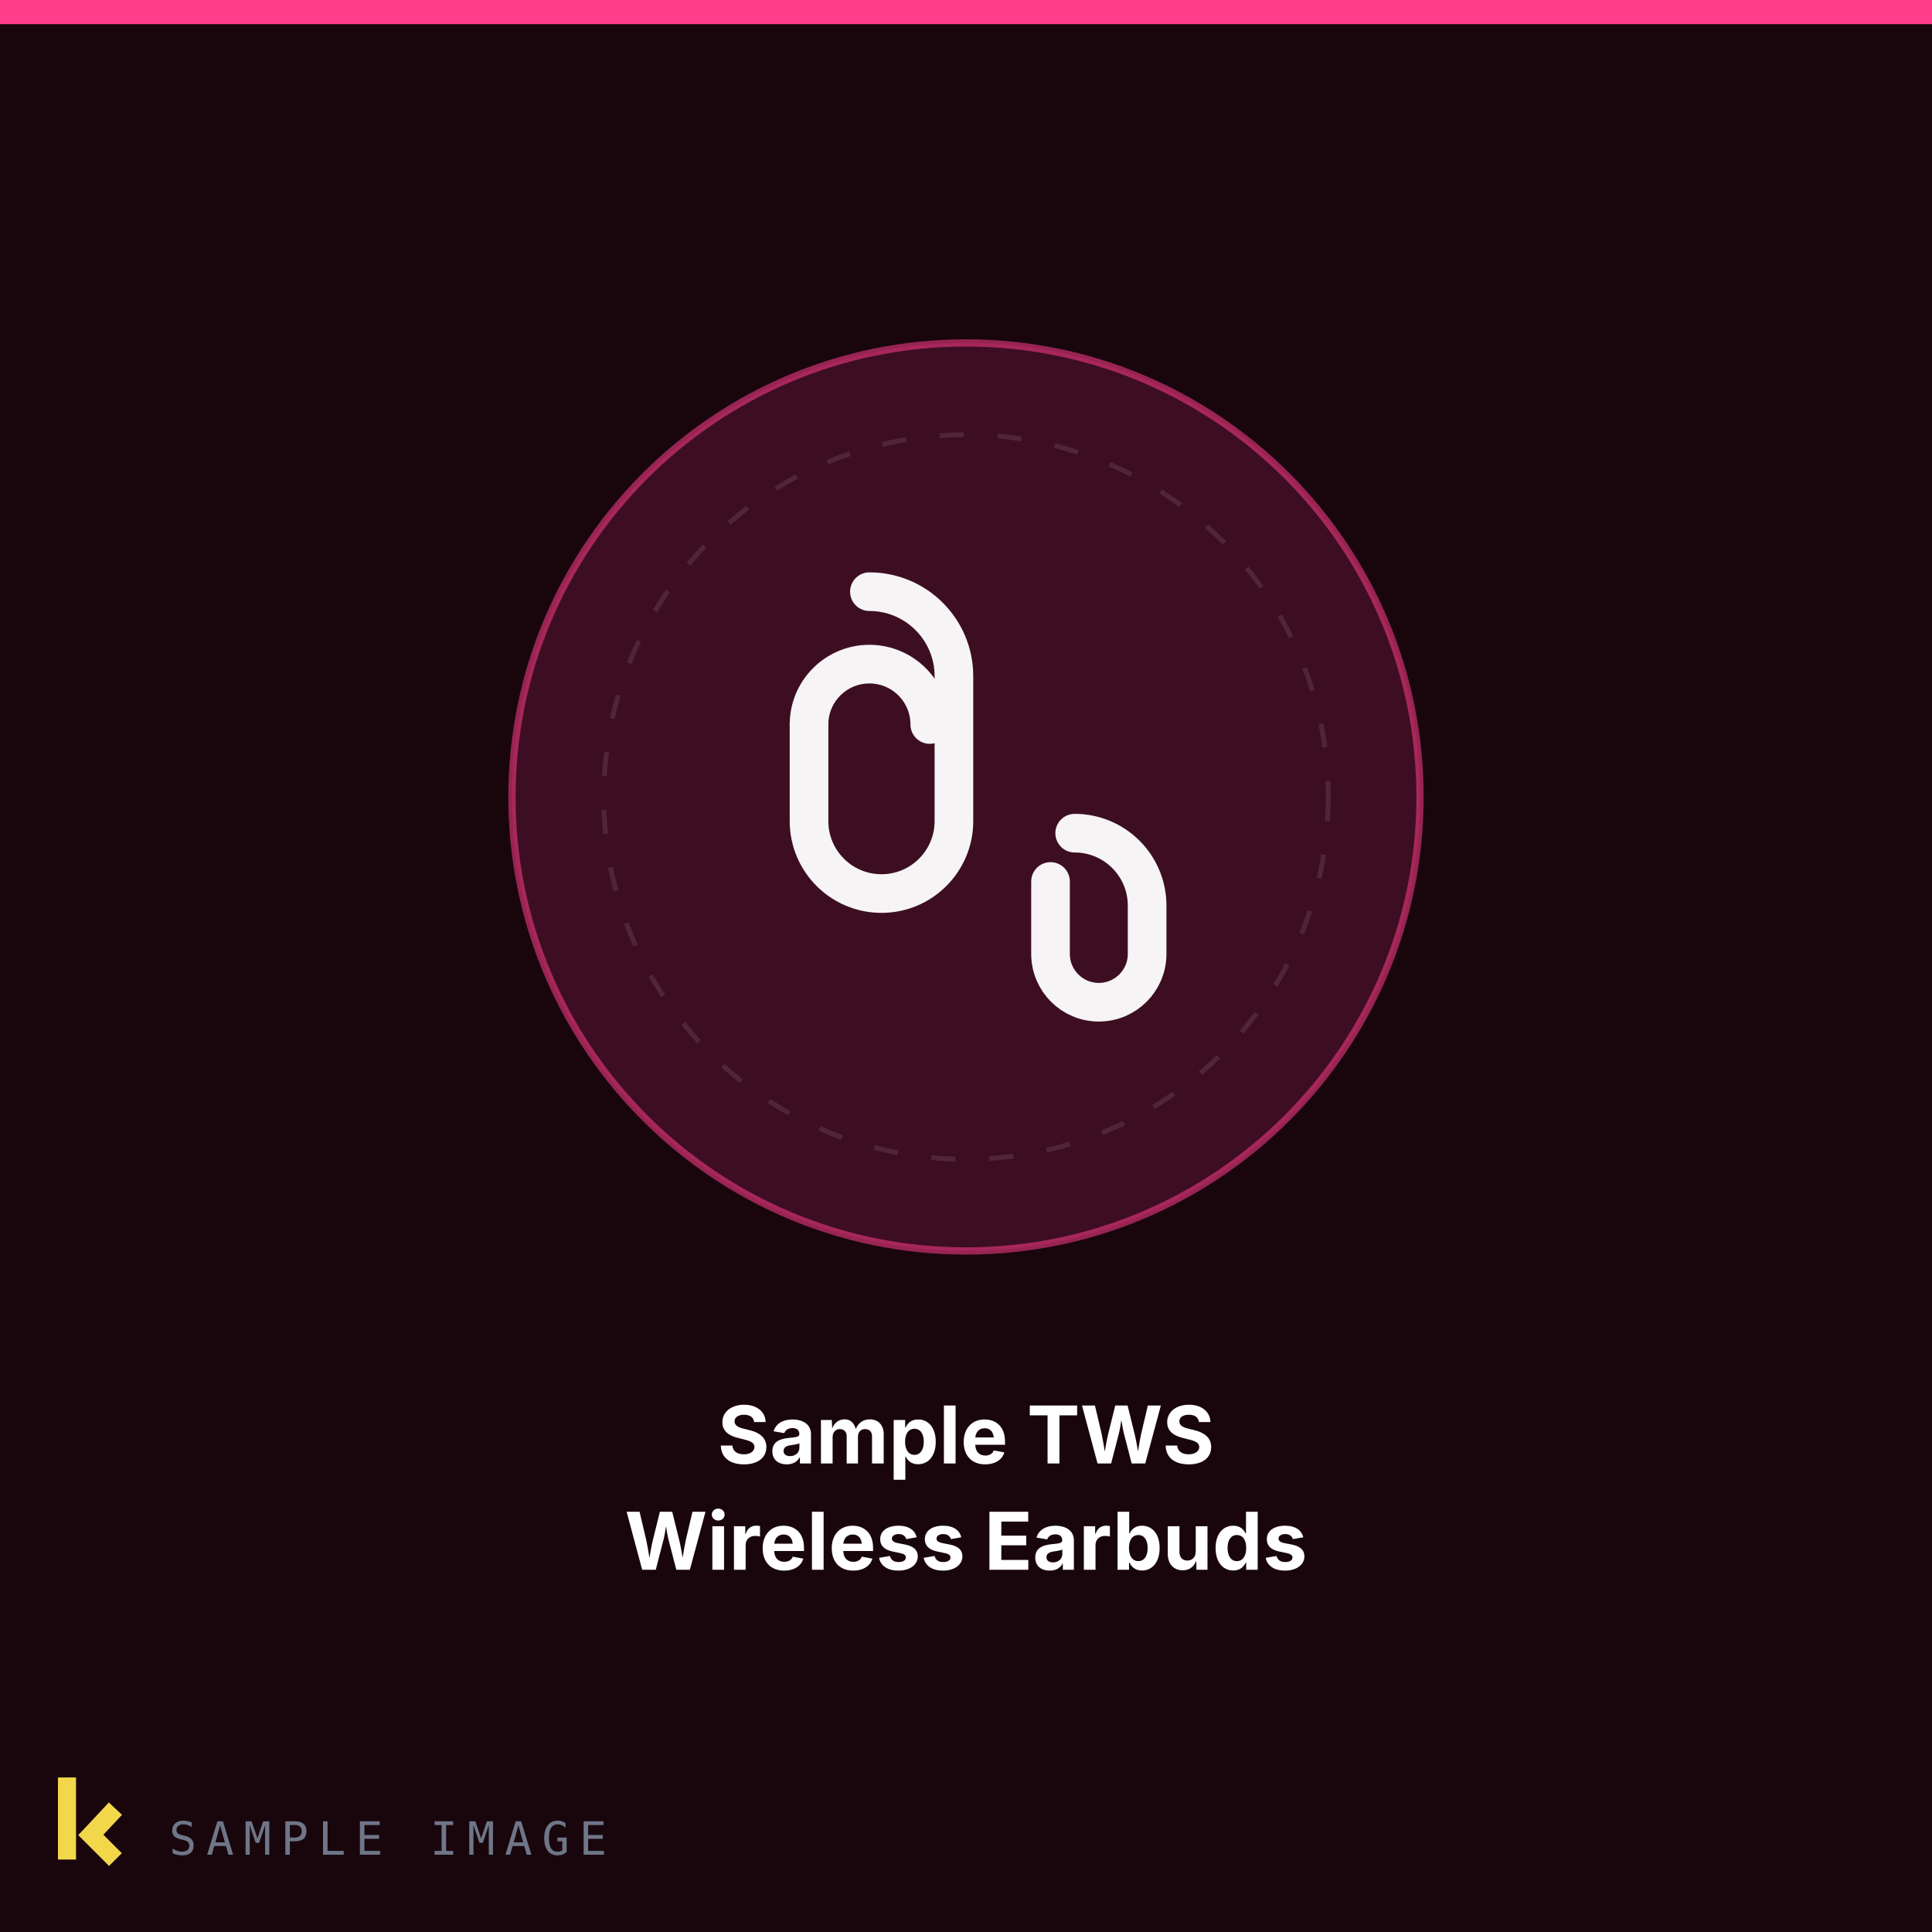
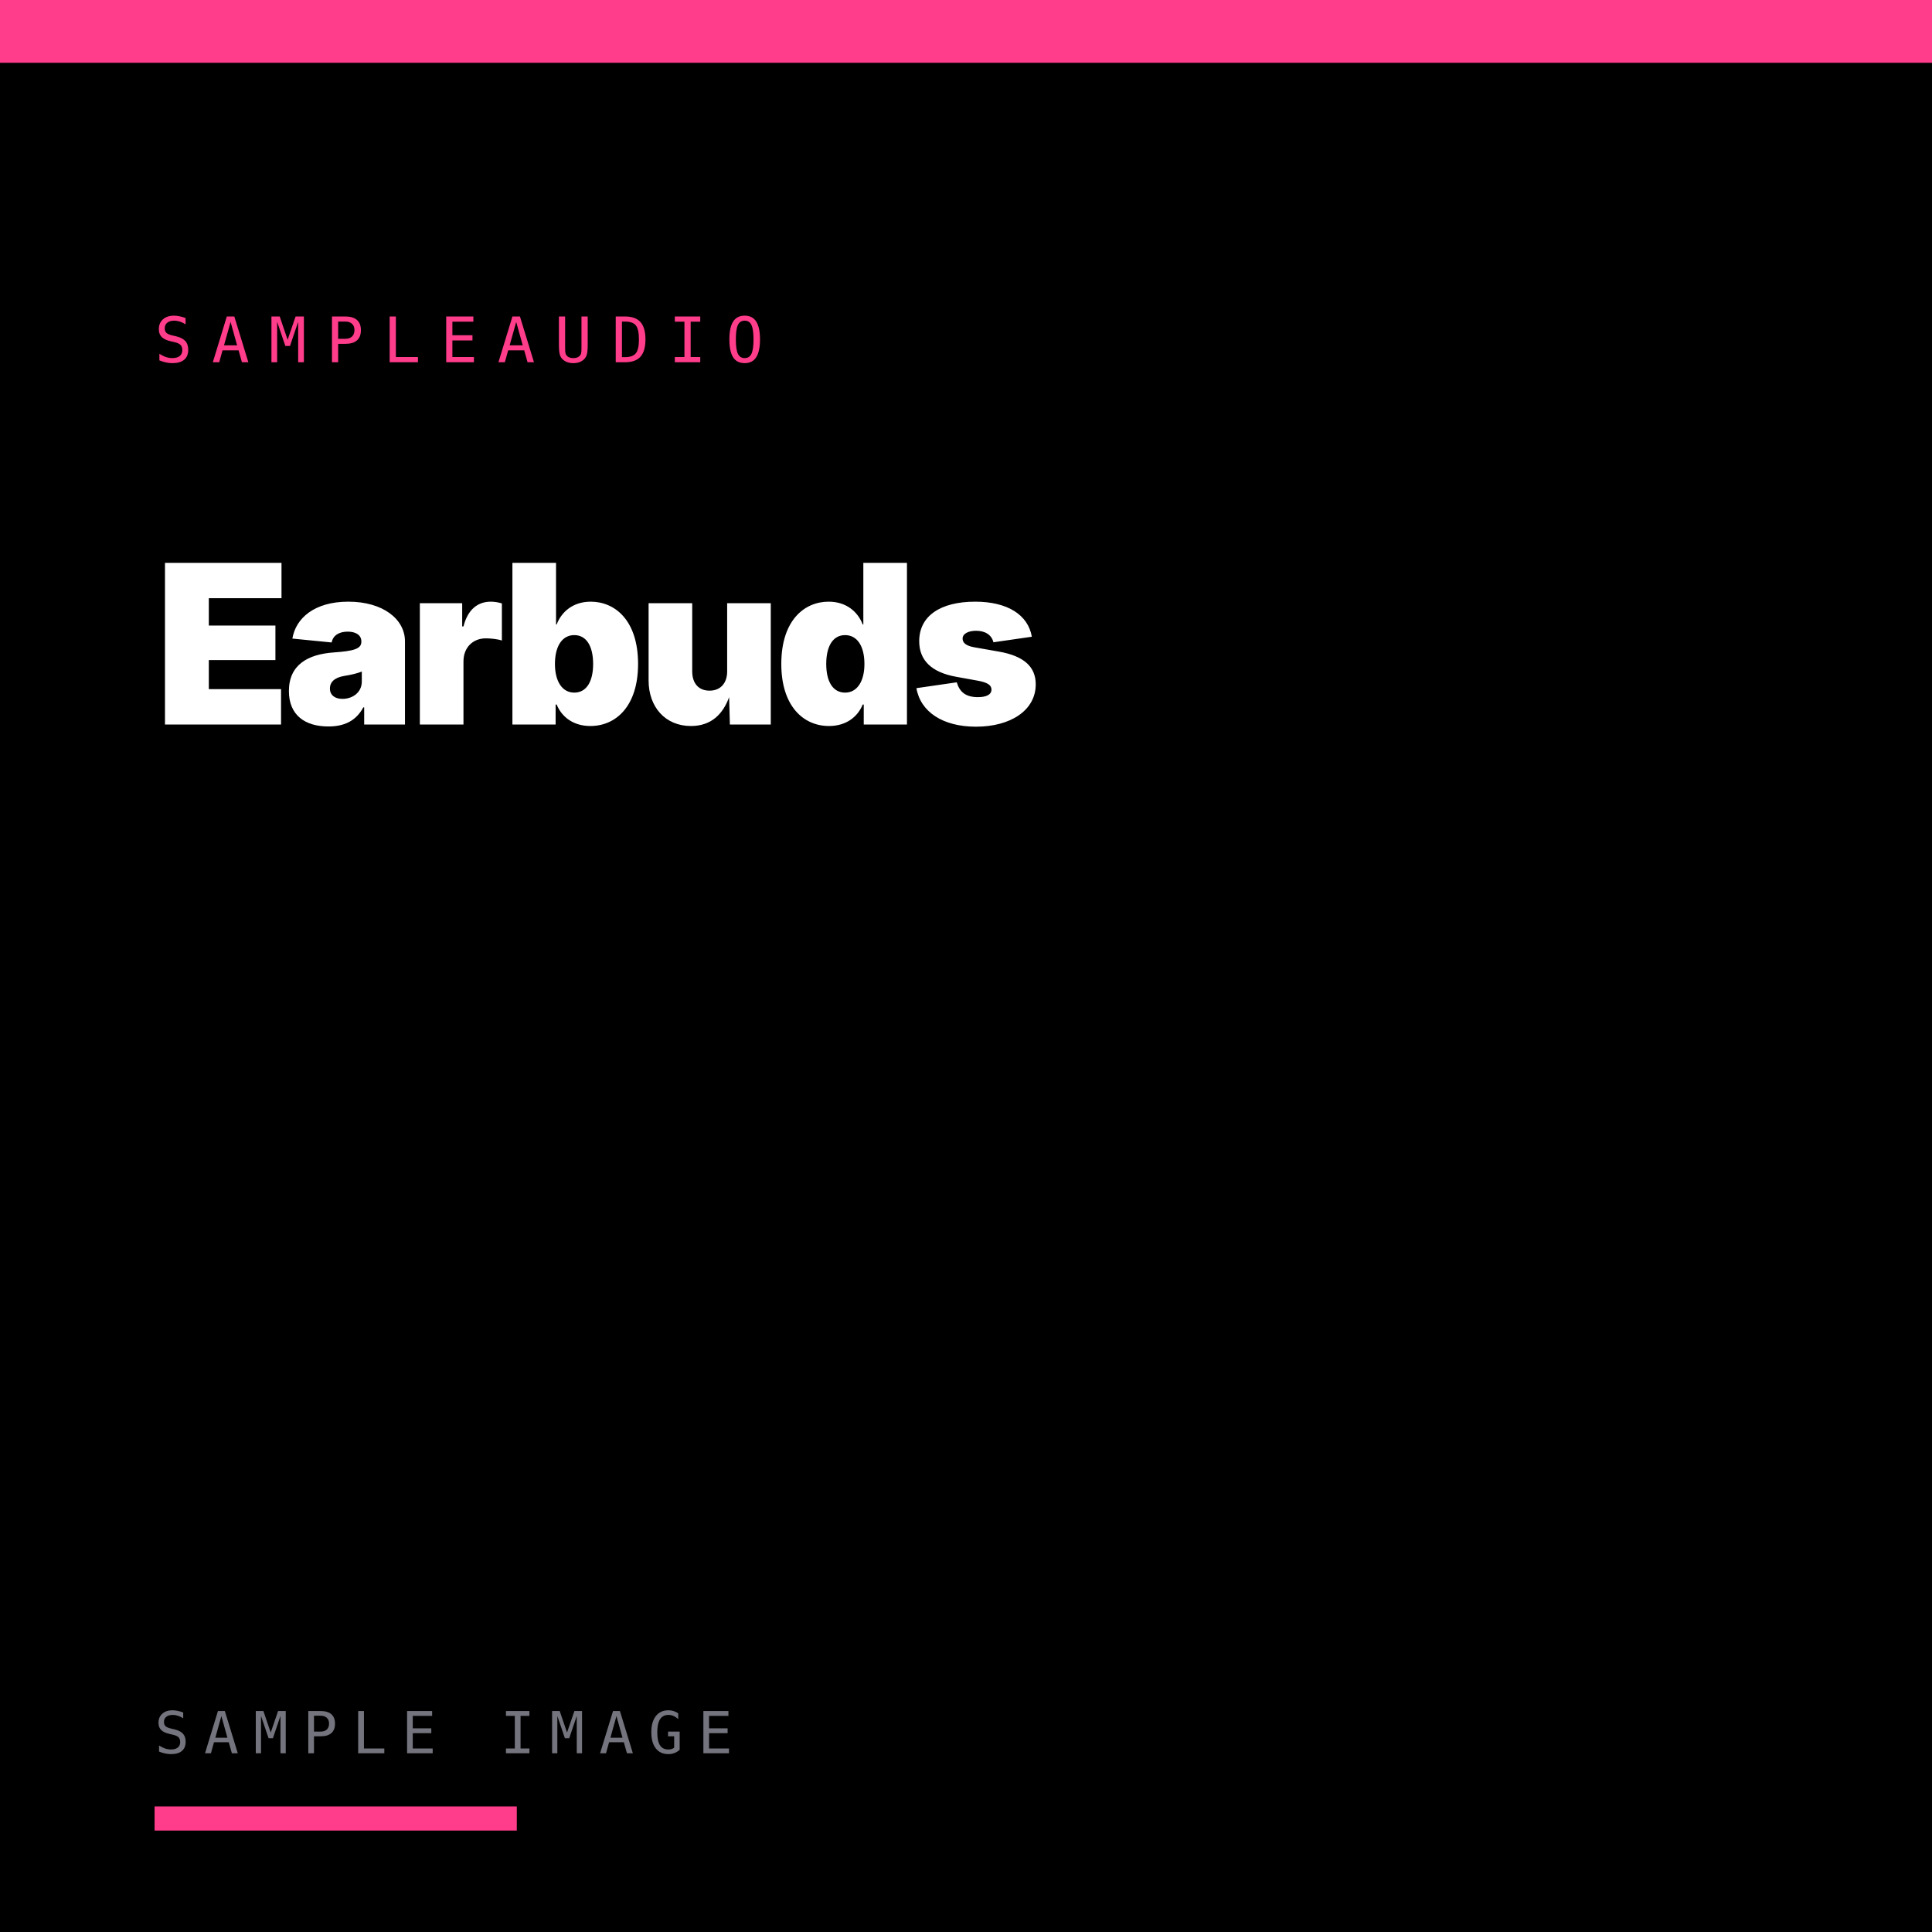
- <svg xmlns="http://www.w3.org/2000/svg" viewBox="0 0 800 800" width="800" height="800" role="img" aria-label="Sample TWS Wireless Earbuds — sample product image">
+ <svg xmlns="http://www.w3.org/2000/svg" viewBox="0 0 800 800" width="800" height="800" role="img" aria-label="Earbuds — sample product image">
  <rect width="800" height="800" fill="#000000" />
-   <rect width="800" height="800" fill="#FF3D8B" fill-opacity=".10" />
-   <rect y="0" width="800" height="10" fill="#FF3D8B" />
-   <circle cx="400" cy="330" r="188" fill="#FF3D8B" fill-opacity=".16" />
-   <circle cx="400" cy="330" r="188" fill="none" stroke="#FF3D8B" stroke-opacity=".55" stroke-width="3" />
-   <circle cx="400" cy="330" r="150" fill="none" stroke="#fff" stroke-opacity=".10" stroke-width="2" stroke-dasharray="10 14" />
-   <g transform="translate(280 210) scale(10)" color="#ffffff" stroke-width="1.35" opacity=".95">
-     <path d="M8 3.5a3.5 3.5 0 0 1 3.5 3.5v6a3 3 0 0 1-6 0V9" fill="none" stroke="currentColor" stroke-width="1.6" stroke-linecap="round" stroke-linejoin="round" />
-     <path d="M5.5 9a2.5 2.5 0 0 1 5 0" fill="none" stroke="currentColor" stroke-width="1.6" stroke-linecap="round" stroke-linejoin="round" />
-     <path d="M16.5 13.5a3 3 0 0 1 3 3v2a2 2 0 0 1-4 0v-3" fill="none" stroke="currentColor" stroke-width="1.6" stroke-linecap="round" stroke-linejoin="round" />
+   <rect y="0" width="800" height="26" fill="#FF3D8B" />
+   <text x="64" y="150" font-family="ui-monospace, SFMono-Regular, Menlo, monospace" font-size="26" letter-spacing="8" fill="#FF3D8B">SAMPLEAUDIO</text>
+   <g font-family="Space Grotesk, Inter, Segoe UI, Roboto, Helvetica, Arial, sans-serif">
+     <text x="64" y="300" font-size="92" font-weight="900" letter-spacing="-3" fill="#fff">Earbuds</text>
  </g>
-   <g transform="translate(24 736) scale(0.34)" fill="#F3D74B" color="#F3D74B">
-     <rect x="0" y="0" width="22" height="100" />
-     <path d="M 70 38 L 40 70 L 70 100" fill="none" stroke="currentColor" stroke-width="22" stroke-linecap="butt" stroke-linejoin="miter" />
-   </g>
-   <text x="70" y="768" font-family="ui-monospace, SFMono-Regular, Menlo, monospace" font-size="19" letter-spacing="4" fill="#6E7687">SAMPLE IMAGE</text>
-   <g font-family="Space Grotesk, Inter, Segoe UI, Roboto, Helvetica, Arial, sans-serif">
-     <text x="400" y="606" text-anchor="middle" font-size="33" font-weight="700" fill="#fff">Sample TWS</text>
-     <text x="400" y="650" text-anchor="middle" font-size="33" font-weight="700" fill="#fff">Wireless Earbuds</text>
-   </g>
+   <text x="64" y="726" font-family="ui-monospace, SFMono-Regular, Menlo, monospace" font-size="24" letter-spacing="6" fill="#74747E">SAMPLE IMAGE</text>
+   <rect x="64" y="748" width="150" height="10" fill="#FF3D8B" />
</svg>
